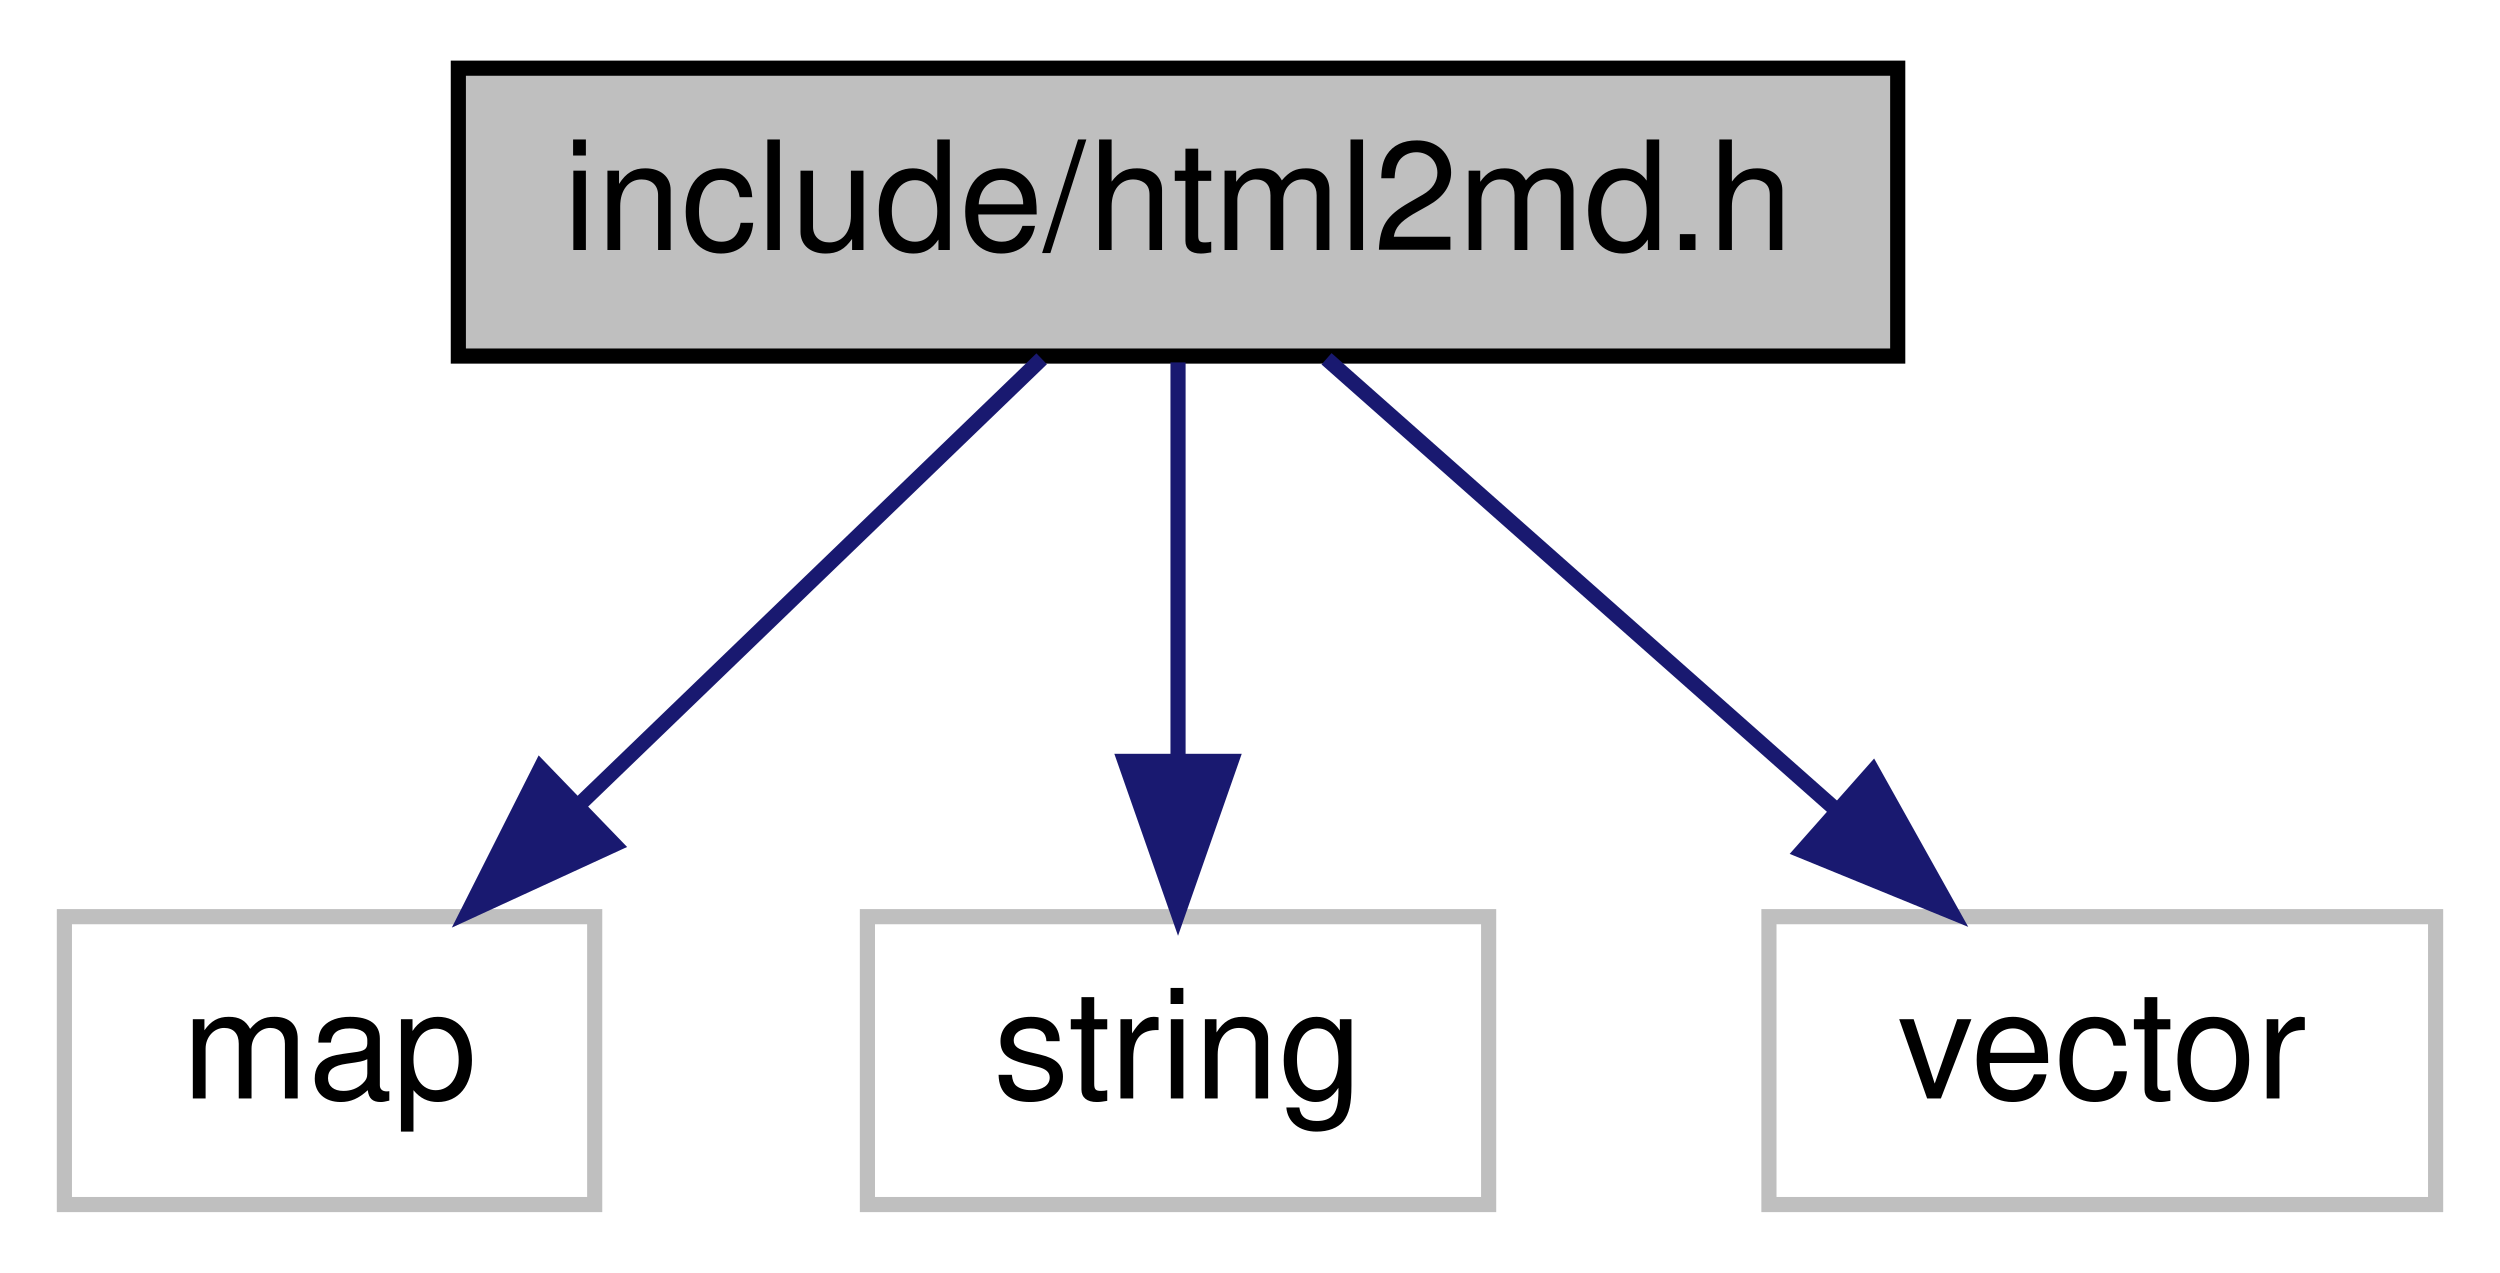
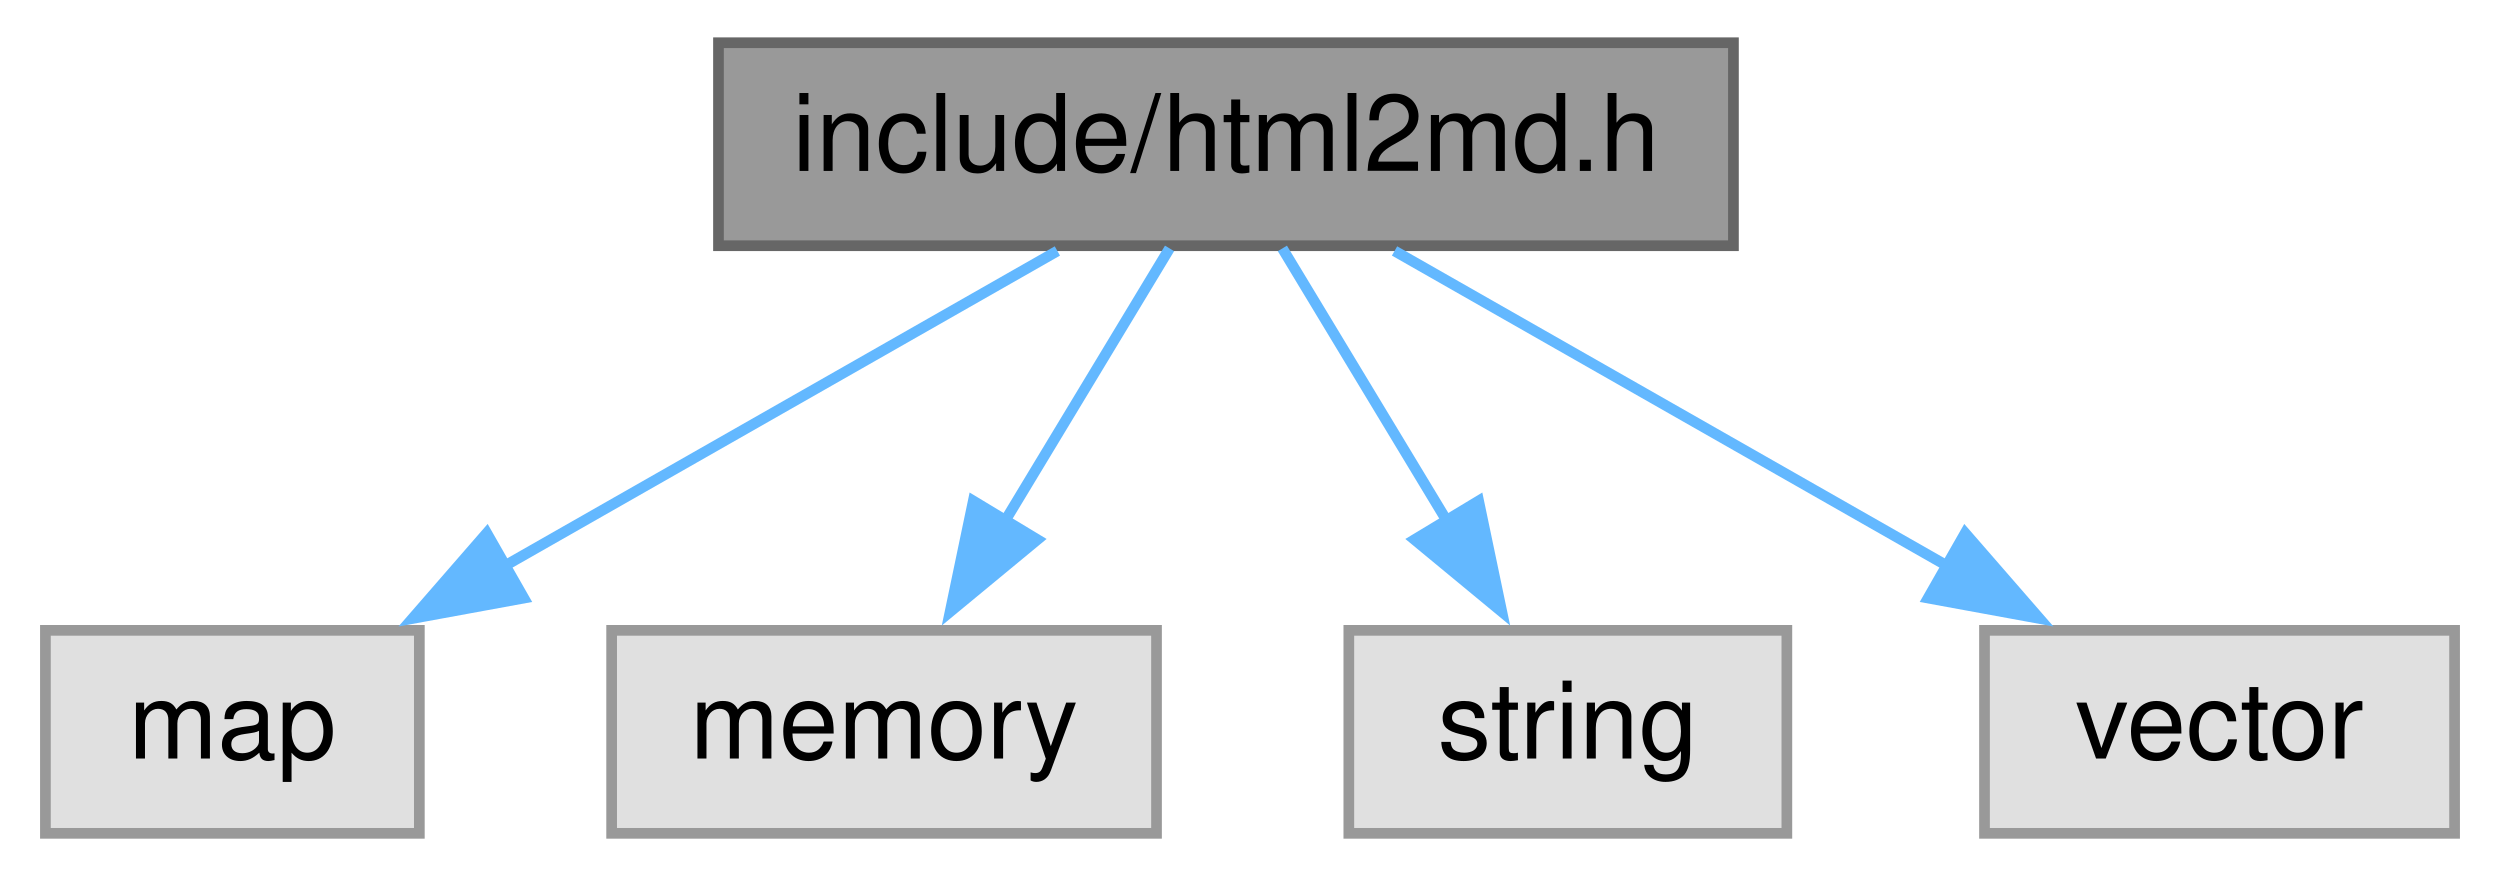
- <svg xmlns="http://www.w3.org/2000/svg" xmlns:xlink="http://www.w3.org/1999/xlink" width="165pt" height="84pt" viewBox="0.00 0.00 164.50 84.00">
-   <g id="graph0" class="graph" transform="scale(1 1) rotate(0) translate(4 80)">
+ <svg xmlns="http://www.w3.org/2000/svg" xmlns:xlink="http://www.w3.org/1999/xlink" width="234pt" height="82pt" viewBox="0.00 0.00 233.50 82.00">
+   <g id="graph0" class="graph" transform="scale(1 1) rotate(0) translate(4 78)">
    <g id="node1" class="node">
      <g id="a_node1">
        <a xlink:title=" ">
-           <polygon fill="#bfbfbf" stroke="black" points="26,-56.5 26,-75.5 121,-75.5 121,-56.5 26,-56.5" />
-           <text text-anchor="middle" x="73.5" y="-63.5" font-family="Helvetica,sans-Serif" font-size="10.00">include/html2md.h</text>
+           <polygon fill="#999999" stroke="#666666" points="158,-74 63,-74 63,-55 158,-55 158,-74" />
+           <text text-anchor="middle" x="110.5" y="-62" font-family="Helvetica,sans-Serif" font-size="10.00">include/html2md.h</text>
        </a>
      </g>
    </g>
    <g id="node2" class="node">
      <g id="a_node2">
        <a xlink:title=" ">
-           <polygon fill="none" stroke="#bfbfbf" points="0,-0.5 0,-19.5 35,-19.5 35,-0.5 0,-0.5" />
-           <text text-anchor="middle" x="17.5" y="-7.5" font-family="Helvetica,sans-Serif" font-size="10.00">map</text>
+           <polygon fill="#e0e0e0" stroke="#999999" points="35,-19 0,-19 0,0 35,0 35,-19" />
+           <text text-anchor="middle" x="17.5" y="-7" font-family="Helvetica,sans-Serif" font-size="10.00">map</text>
        </a>
      </g>
    </g>
    <g id="edge1" class="edge">
-       <path fill="none" stroke="midnightblue" d="M64.5,-56.32C56.31,-48.42 43.99,-36.55 34.03,-26.94" />
-       <polygon fill="midnightblue" stroke="midnightblue" points="36.29,-24.26 26.66,-19.83 31.43,-29.29 36.29,-24.26" />
+       <path fill="none" stroke="#63b8ff" d="M94.72,-54.51C80.48,-46.39 59.26,-34.3 42.67,-24.85" />
+       <polygon fill="#63b8ff" stroke="#63b8ff" points="44.78,-22.02 34.36,-20.11 41.31,-28.1 44.78,-22.02" />
    </g>
    <g id="node3" class="node">
      <g id="a_node3">
        <a xlink:title=" ">
-           <polygon fill="none" stroke="#bfbfbf" points="53,-0.5 53,-19.5 94,-19.5 94,-0.5 53,-0.5" />
-           <text text-anchor="middle" x="73.5" y="-7.5" font-family="Helvetica,sans-Serif" font-size="10.00">string</text>
+           <polygon fill="#e0e0e0" stroke="#999999" points="104,-19 53,-19 53,0 104,0 104,-19" />
+           <text text-anchor="middle" x="78.5" y="-7" font-family="Helvetica,sans-Serif" font-size="10.00">memory</text>
        </a>
      </g>
    </g>
    <g id="edge2" class="edge">
-       <path fill="none" stroke="midnightblue" d="M73.5,-56.08C73.5,-49.01 73.5,-38.86 73.5,-29.99" />
-       <polygon fill="midnightblue" stroke="midnightblue" points="77,-29.75 73.5,-19.75 70,-29.75 77,-29.75" />
+       <path fill="none" stroke="#63b8ff" d="M105.22,-54.75C101.03,-47.81 95.02,-37.86 89.77,-29.16" />
+       <polygon fill="#63b8ff" stroke="#63b8ff" points="92.85,-27.49 84.68,-20.74 86.85,-31.11 92.85,-27.49" />
    </g>
    <g id="node4" class="node">
      <g id="a_node4">
        <a xlink:title=" ">
-           <polygon fill="none" stroke="#bfbfbf" points="112.5,-0.5 112.5,-19.5 156.5,-19.5 156.5,-0.5 112.5,-0.5" />
-           <text text-anchor="middle" x="134.5" y="-7.5" font-family="Helvetica,sans-Serif" font-size="10.00">vector</text>
+           <polygon fill="#e0e0e0" stroke="#999999" points="163,-19 122,-19 122,0 163,0 163,-19" />
+           <text text-anchor="middle" x="142.5" y="-7" font-family="Helvetica,sans-Serif" font-size="10.00">string</text>
        </a>
      </g>
    </g>
    <g id="edge3" class="edge">
-       <path fill="none" stroke="midnightblue" d="M83.3,-56.32C92.32,-48.34 105.91,-36.31 116.82,-26.65" />
-       <polygon fill="midnightblue" stroke="midnightblue" points="119.35,-29.08 124.52,-19.83 114.71,-23.84 119.35,-29.08" />
+       <path fill="none" stroke="#63b8ff" d="M115.78,-54.75C119.97,-47.81 125.98,-37.86 131.23,-29.16" />
+       <polygon fill="#63b8ff" stroke="#63b8ff" points="134.15,-31.11 136.32,-20.74 128.15,-27.49 134.15,-31.11" />
+     </g>
+     <g id="node5" class="node">
+       <g id="a_node5">
+         <a xlink:title=" ">
+           <polygon fill="#e0e0e0" stroke="#999999" points="225.5,-19 181.5,-19 181.5,0 225.5,0 225.5,-19" />
+           <text text-anchor="middle" x="203.5" y="-7" font-family="Helvetica,sans-Serif" font-size="10.00">vector</text>
+         </a>
+       </g>
+     </g>
+     <g id="edge4" class="edge">
+       <path fill="none" stroke="#63b8ff" d="M126.28,-54.51C140.52,-46.39 161.74,-34.3 178.33,-24.85" />
+       <polygon fill="#63b8ff" stroke="#63b8ff" points="179.69,-28.1 186.64,-20.11 176.22,-22.02 179.69,-28.1" />
    </g>
  </g>
</svg>
